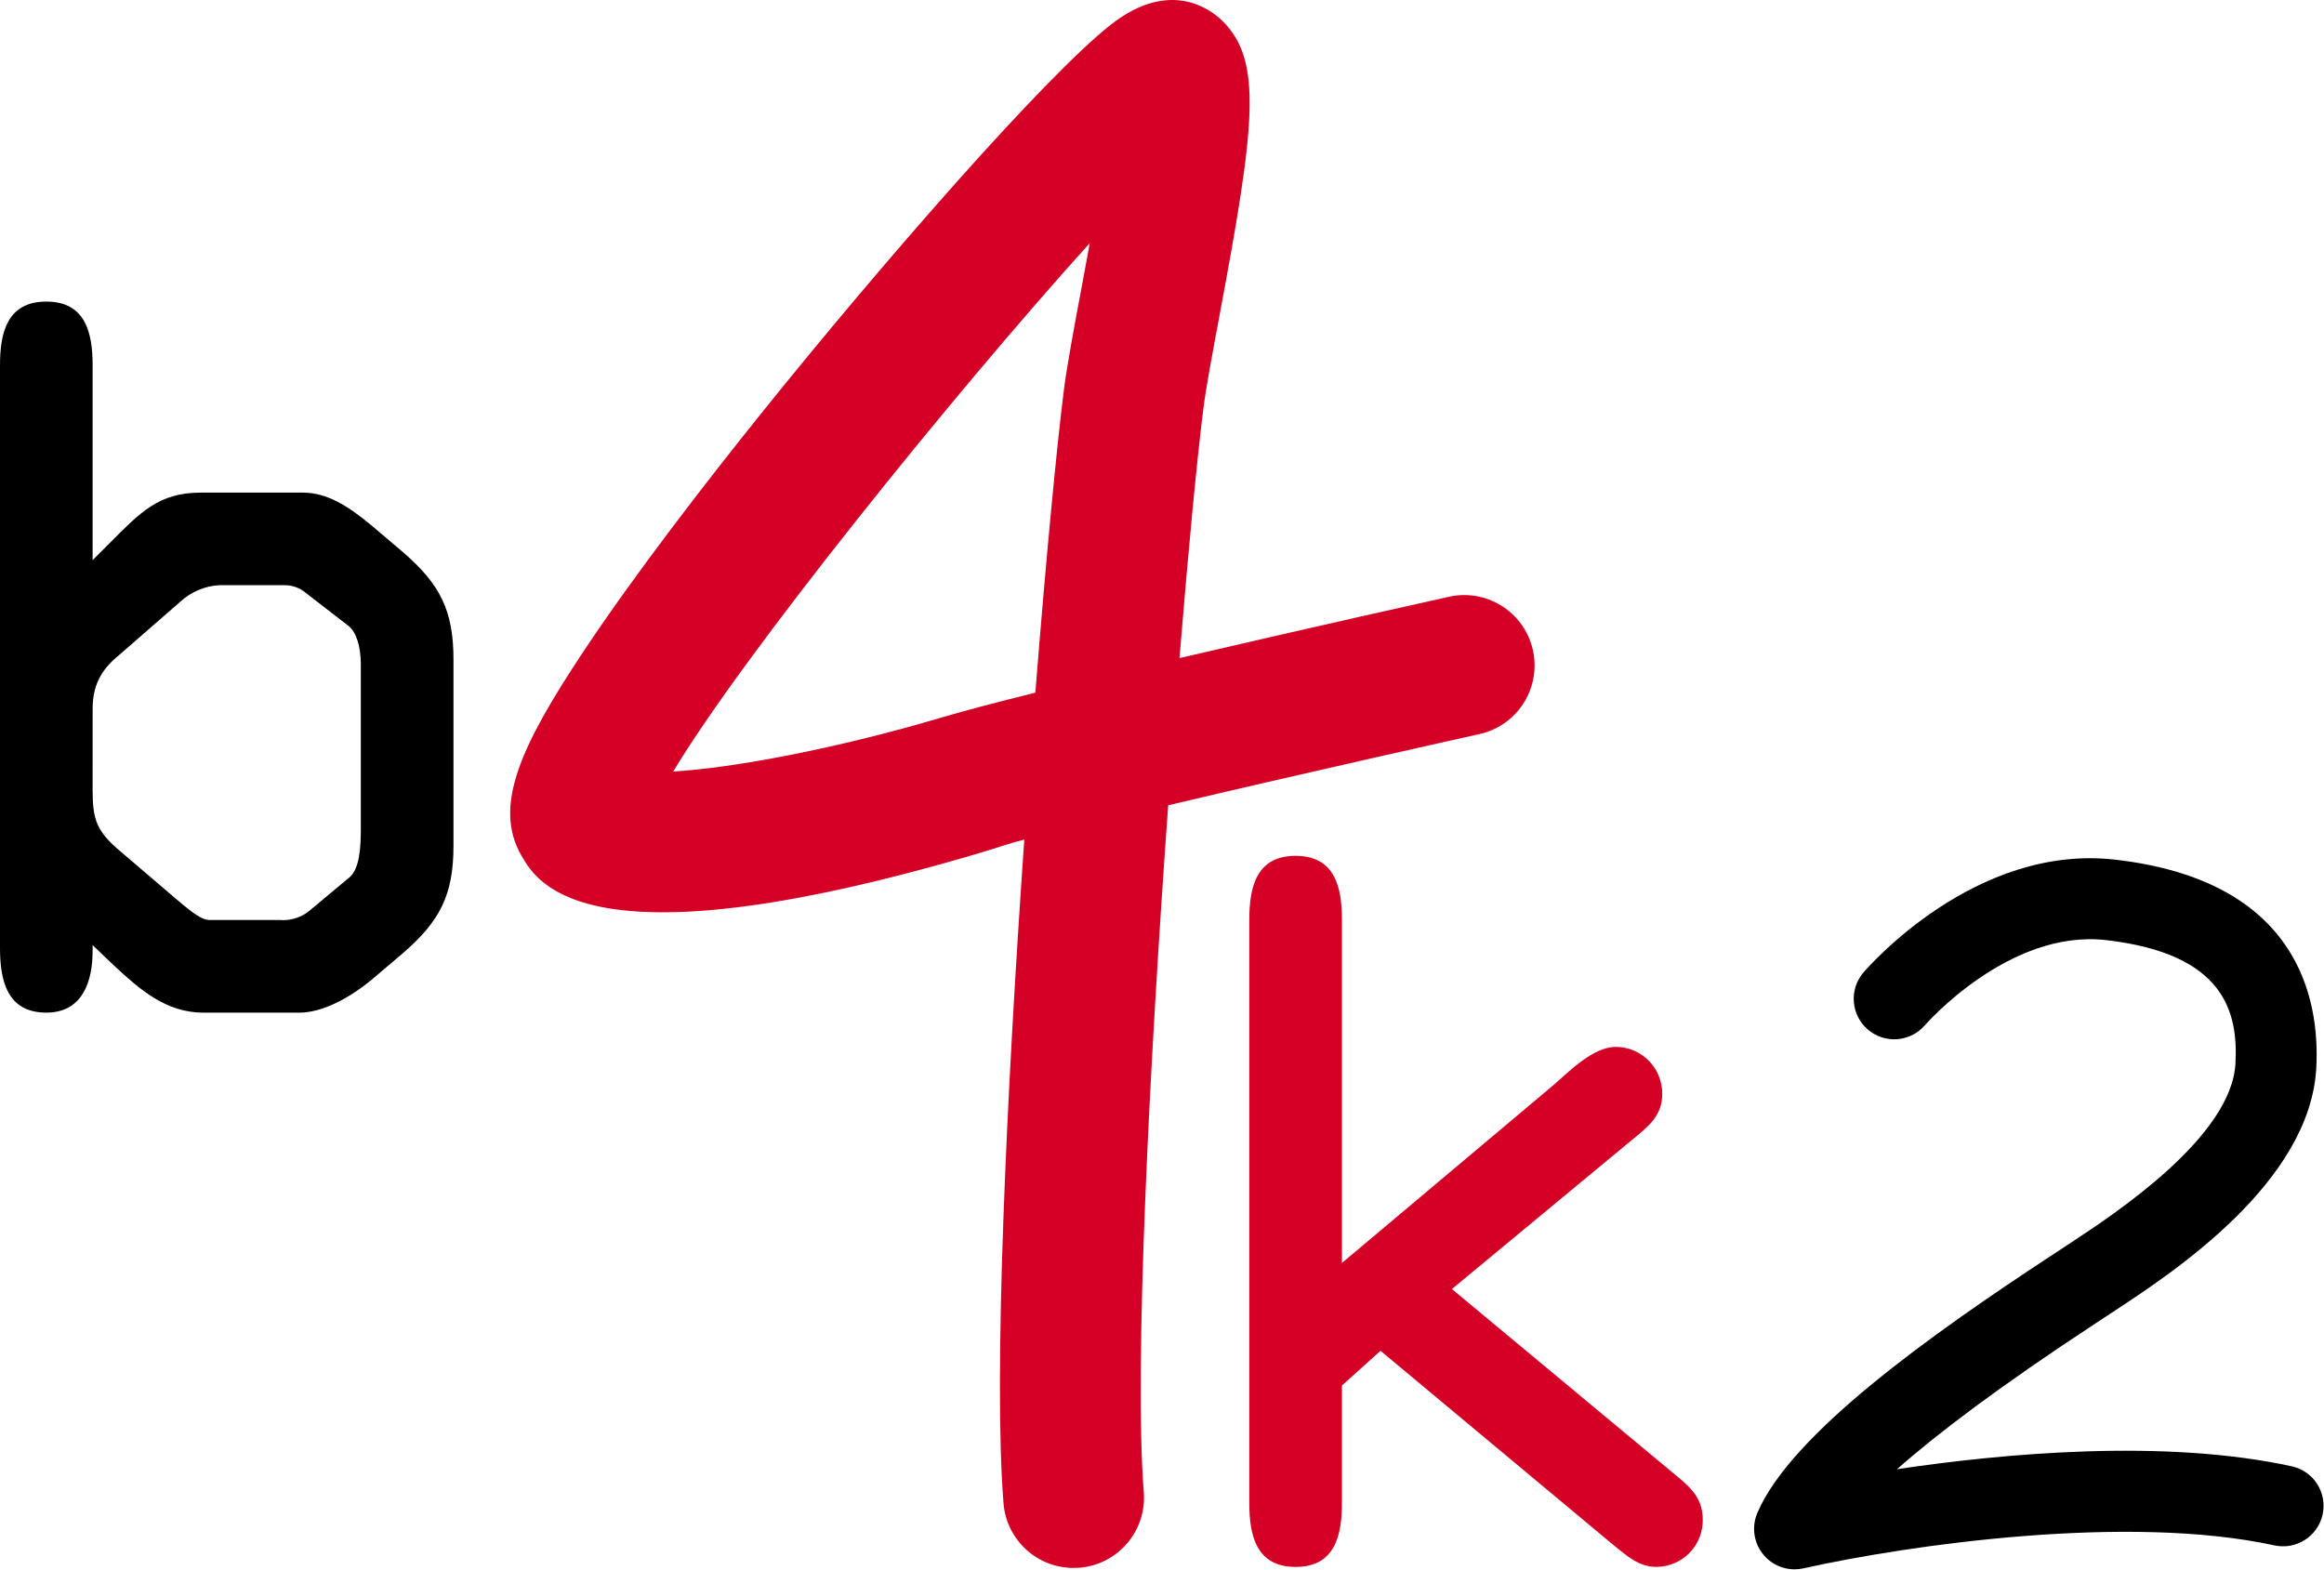
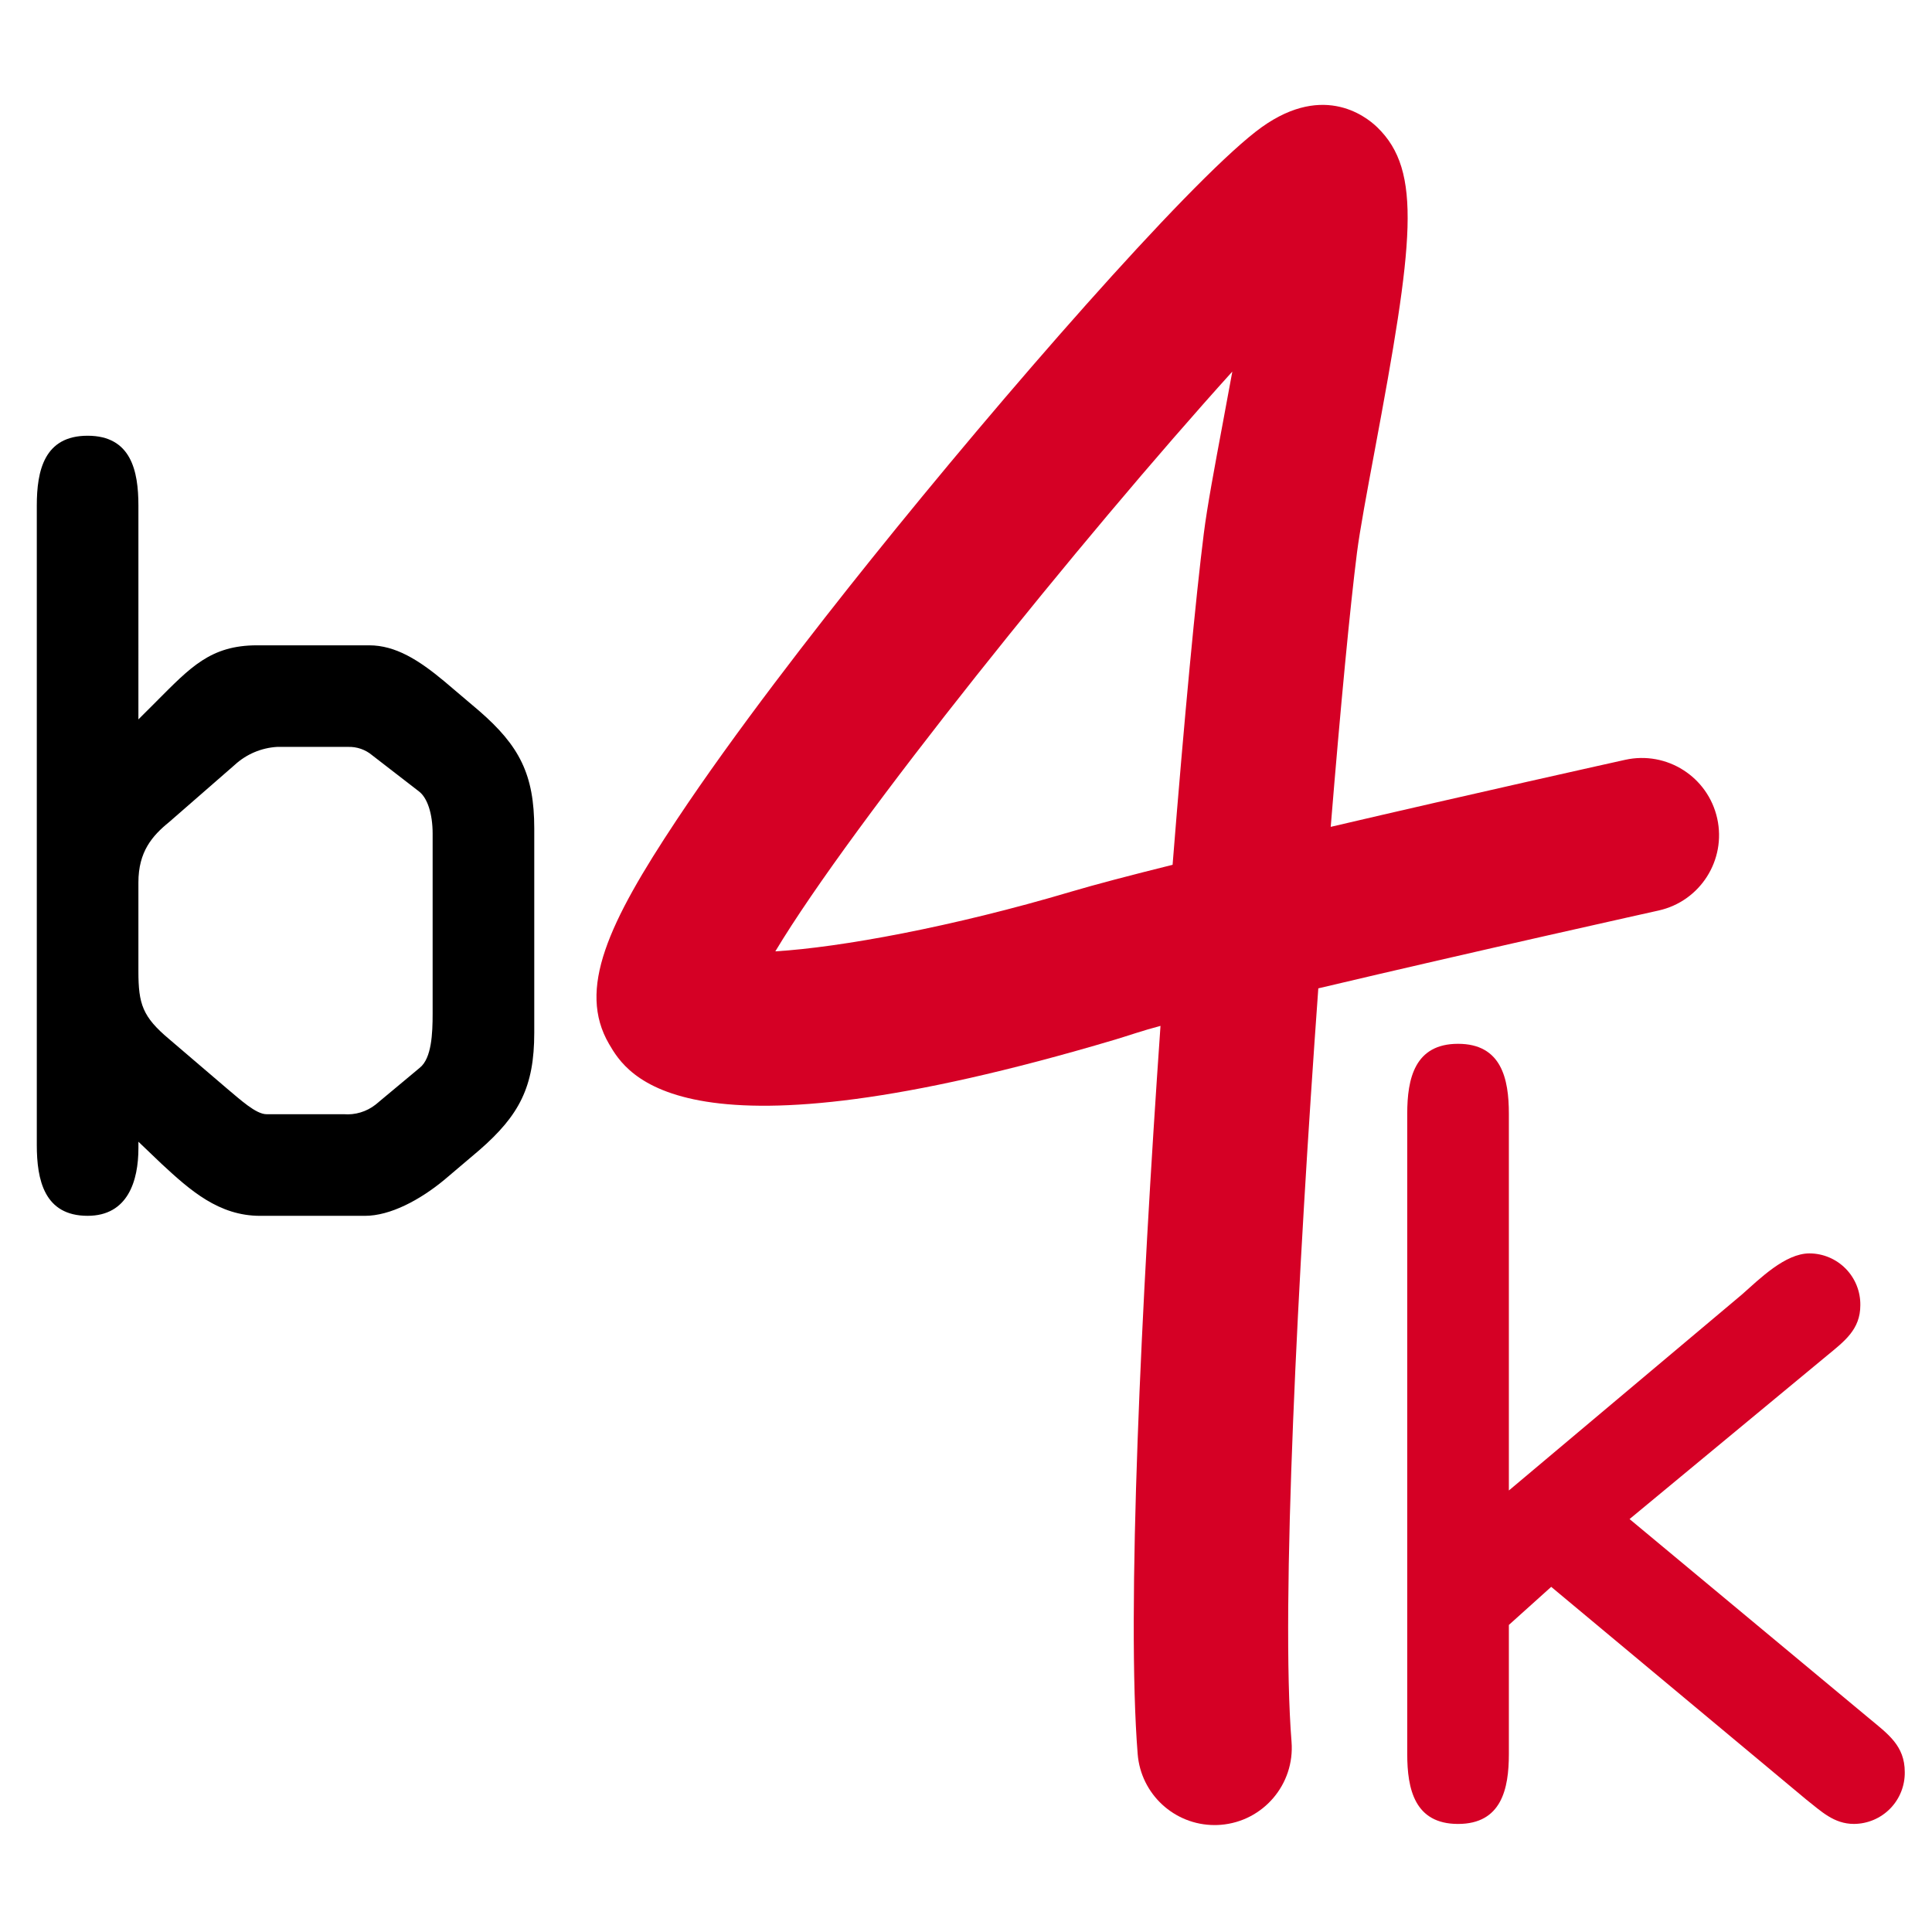
- <svg xmlns="http://www.w3.org/2000/svg" width="316.203" height="213.534" viewBox="0 0 316.203 213.534">
-   <g transform="translate(3360 -2497)">
-     <path d="M12.6,50.189l2.232-2.232c4.2-4.2,6.695-6.957,12.473-6.957H41.221c3.282,0,6.17,1.838,9.32,4.463l4.332,3.676C59.861,53.47,61.7,57.014,61.7,63.712V89.049c0,6.695-1.838,10.239-6.826,14.573L50.541,107.3c-3.019,2.494-6.695,4.463-9.845,4.463h-13c-5.119,0-8.664-3.148-12.208-6.432L12.6,102.57v.788c0,4.069-1.313,8.4-6.3,8.4-5.385,0-6.3-4.463-6.3-8.795V23.67c0-4.332.919-8.664,6.3-8.664s6.3,4.332,6.3,8.664Zm0,31.245c0,4.069.525,5.645,3.807,8.4l7.22,6.172c1.575,1.31,3.544,3.148,4.857,3.148h9.583a5.65,5.65,0,0,0,3.938-1.181l5.513-4.6c1.444-1.181,1.575-4.2,1.575-6.695V64.363c0-2.494-.656-4.463-1.706-5.251l-5.776-4.463a4.43,4.43,0,0,0-3.019-1.05H29.8a8.513,8.513,0,0,0-5.251,2.232l-8.139,7.094c-2.1,1.706-3.807,3.676-3.807,7.482Z" transform="translate(-3360 2523.029)" />
-     <path d="M247.134,47c2.232-1.969,5.385-5.119,8.4-5.119a6.334,6.334,0,0,1,6.3,6.432c0,3.019-1.972,4.463-4.2,6.3L233.22,74.832,262.889,99.51c2.363,1.969,4.463,3.413,4.463,6.695a6.334,6.334,0,0,1-6.3,6.435c-2.494,0-4.069-1.575-5.907-3.019L223.506,83.236l-5.251,4.726v16.015c0,4.335-.919,8.666-6.3,8.666s-6.3-4.332-6.3-8.666V24.551c0-4.332.919-8.664,6.3-8.664s6.3,4.332,6.3,8.664V71.288Z" transform="translate(-3395.674 2597.565)" fill="#d50025" />
-     <path d="M217.225,213.35a9.572,9.572,0,0,1-9.531-8.809c-1.4-17.491.429-55.956,2.83-90.312-2.232.585-4.14,1.261-5.614,1.7-53.771,15.985-60.553,4.365-62.779.547-3.954-6.779-.107-14.992,8.379-27.782,7.187-10.83,17.081-23.549,24.115-32.311,16.458-20.5,38.765-46.059,47.7-53.049,8.043-6.293,13.586-2.007,15.093-.544,5.6,5.428,4.5,14.267-.345,40.193-.938,5.018-1.824,9.76-2.182,12.58-.842,6.648-2.032,19.017-3.254,33.985,17.579-4.11,35.254-8.035,36.517-8.314A9.572,9.572,0,1,1,272.3,99.921c-.345.077-22.712,5.04-42.2,9.654-2.554,35.371-4.668,76.584-3.32,93.441A9.576,9.576,0,0,1,218,213.323C217.739,213.339,217.479,213.35,217.225,213.35Zm2.21-180.277c-18.566,20.546-47.158,56.035-56.68,71.91,8.068-.49,21.971-3.027,36.7-7.406,2.926-.87,7.351-2.029,12.572-3.328,1.444-18.181,2.9-33.43,3.872-41.1.427-3.38,1.321-8.158,2.355-13.69C218.6,37.626,219.008,35.422,219.434,33.073Z" transform="translate(-3431.156 2496.999)" fill="#d50025" />
-     <path d="M342.355,100.957a5.507,5.507,0,0,1-5.069-7.659c4.571-10.776,23.734-24.351,39.916-34.973l2.743-1.808c5.986-3.937,21.885-14.4,22.4-24.411C402.694,25.273,401,17.19,384.7,15.338c-13.187-1.5-24.533,11.491-24.645,11.623a5.509,5.509,0,0,1-8.38-7.152c.612-.719,15.219-17.589,34.268-15.416,24.957,2.836,27.881,18.934,27.4,28.277-.8,15.586-19.4,27.824-27.344,33.049l-2.754,1.814c-13.044,8.562-21.509,14.988-26.951,19.8,14.486-2.156,36.407-4.181,53.764-.381A5.508,5.508,0,0,1,407.7,97.712c-19.946-4.362-49.712-.094-64.155,3.114A5.484,5.484,0,0,1,342.355,100.957Z" transform="translate(-3458.186 2609.577)" />
+ <svg xmlns="http://www.w3.org/2000/svg" id="svg947" version="1.1" viewBox="0 0 300 300" height="300" width="300">
+   <defs id="defs951" />
+   <g style="opacity:1" transform="translate(26,-4395)" id="b4k_ic">
+     <g transform="translate(2477,32)" data-name="Gruppe 1042" id="Gruppe_1042">
+       <g transform="translate(862.7143,1882.286)" data-name="Gruppe 1040" id="Gruppe_1040">
+         <path transform="translate(-3360,2533.369)" d="M 15.777,59.054 18.571,56.26 C 23.83,51 26.953,47.55 34.187,47.55 h 17.421 c 4.109,0 7.724,2.3 11.668,5.588 l 5.423,4.6 c 6.245,5.423 8.546,9.861 8.546,18.246 v 31.722 c 0,8.382 -2.3,12.819 -8.546,18.246 l -5.423,4.6 c -3.78,3.123 -8.382,5.588 -12.326,5.588 H 34.68 c -6.409,0 -10.847,-3.941 -15.284,-8.053 l -3.616,-3.455 v 0.986 c 0,5.095 -1.643,10.518 -7.889,10.518 C 1.15,136.139 0,130.551 0,125.127 V 25.853 C 0,20.43 1.15,15.006 7.889,15.006 c 6.739,0 7.889,5.423 7.889,10.847 z m 0,39.118 c 0,5.095 0.657,7.067 4.766,10.518 l 9.039,7.728 c 1.972,1.64 4.437,3.941 6.081,3.941 h 12 a 7.074,7.074 0 0 0 4.93,-1.479 l 6.9,-5.755 c 1.808,-1.479 1.972,-5.259 1.972,-8.382 V 76.8 c 0,-3.123 -0.822,-5.588 -2.136,-6.574 L 52.1,64.638 A 5.546,5.546 0 0 0 48.32,63.323 H 37.306 a 10.658,10.658 0 0 0 -6.574,2.794 L 20.543,75 c -2.63,2.136 -4.766,4.6 -4.766,9.368 z" data-name="Pfad 585" id="Pfad_585" />
+         <path fill="#d50025" transform="translate(-3352.844,2626.909)" d="m 257.587,54.84 c 2.794,-2.465 6.742,-6.409 10.518,-6.409 A 7.93,7.93 0 0 1 276,56.484 c 0,3.78 -2.469,5.588 -5.259,7.889 l -30.574,25.312 37.145,30.9 c 2.958,2.465 5.588,4.273 5.588,8.382 a 7.93,7.93 0 0 1 -7.889,8.056 c -3.123,0 -5.095,-1.972 -7.4,-3.78 L 228,100.21 l -6.574,5.916 v 20.05 c 0,5.427 -1.15,10.85 -7.892,10.85 -6.742,0 -7.889,-5.423 -7.889,-10.85 V 26.734 c 0,-5.423 1.15,-10.847 7.889,-10.847 6.739,0 7.892,5.423 7.892,10.847 v 58.513 z" data-name="Pfad 586" id="Pfad_586" />
+         <path fill="#d50025" transform="translate(-3413.665,2496.999)" d="m 236.54,267.11 a 11.984,11.984 0 0 1 -11.932,-11.028 c -1.753,-21.9 0.538,-70.055 3.544,-113.069 -2.794,0.733 -5.184,1.578 -7.029,2.126 -67.32,20.012 -75.811,5.464 -78.6,0.685 -4.951,-8.488 -0.134,-18.77 10.491,-34.783 9,-13.558 21.385,-29.483 30.192,-40.453 20.6,-25.665 48.533,-57.665 59.715,-66.416 10.07,-7.878 17.01,-2.513 18.9,-0.681 7.005,6.8 5.636,17.862 -0.431,50.32 -1.174,6.283 -2.284,12.22 -2.732,15.75 -1.055,8.323 -2.544,23.809 -4.074,42.548 22.008,-5.146 44.137,-10.059 45.719,-10.409 a 11.984,11.984 0 1 1 5.191,23.4 c -0.431,0.1 -28.435,6.31 -52.837,12.086 -3.2,44.284 -5.845,95.882 -4.157,116.986 a 11.989,11.989 0 0 1 -10.991,12.9 c -0.326,0.028 -0.651,0.038 -0.969,0.038 z m 2.766,-225.7 c -23.245,25.723 -59.041,70.155 -70.963,90.03 10.1,-0.613 27.507,-3.79 45.948,-9.272 3.664,-1.089 9.2,-2.54 15.739,-4.167 1.808,-22.762 3.633,-41.853 4.848,-51.45 0.534,-4.232 1.654,-10.213 2.948,-17.14 0.432,-2.304 0.946,-5.064 1.48,-8.005 z" data-name="Pfad 587" id="Pfad_587" />
+       </g>
+     </g>
  </g>
</svg>
